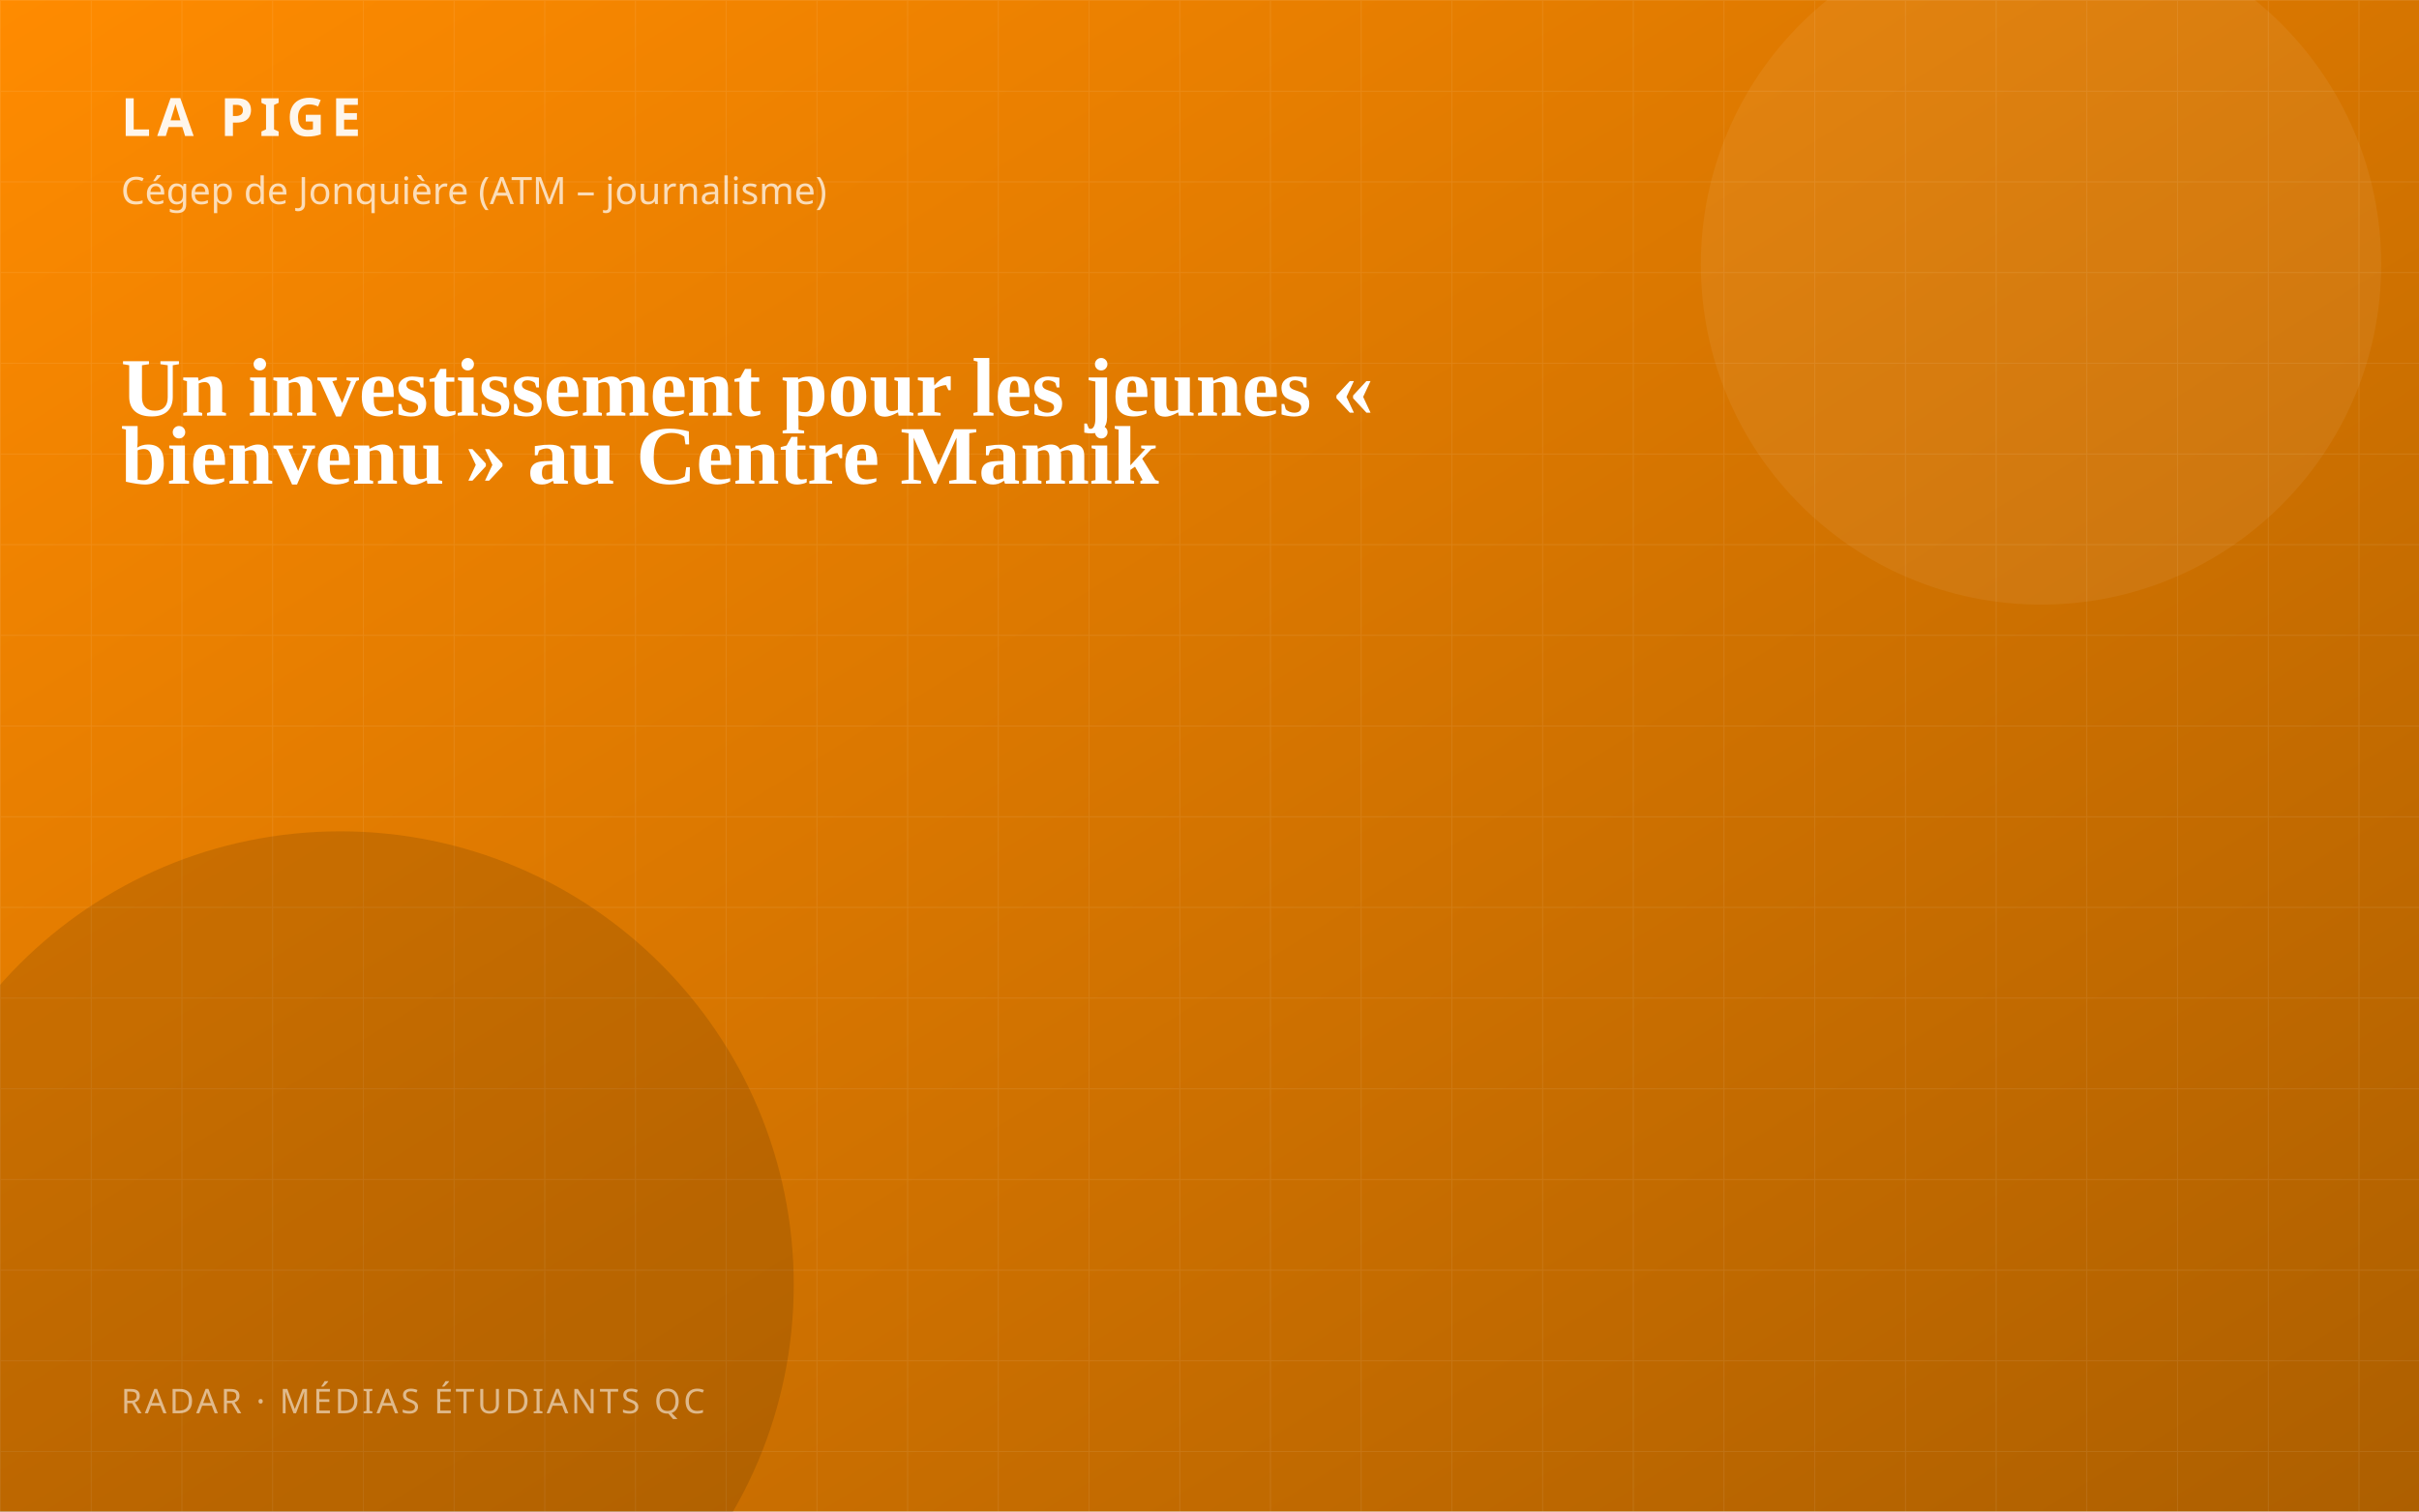
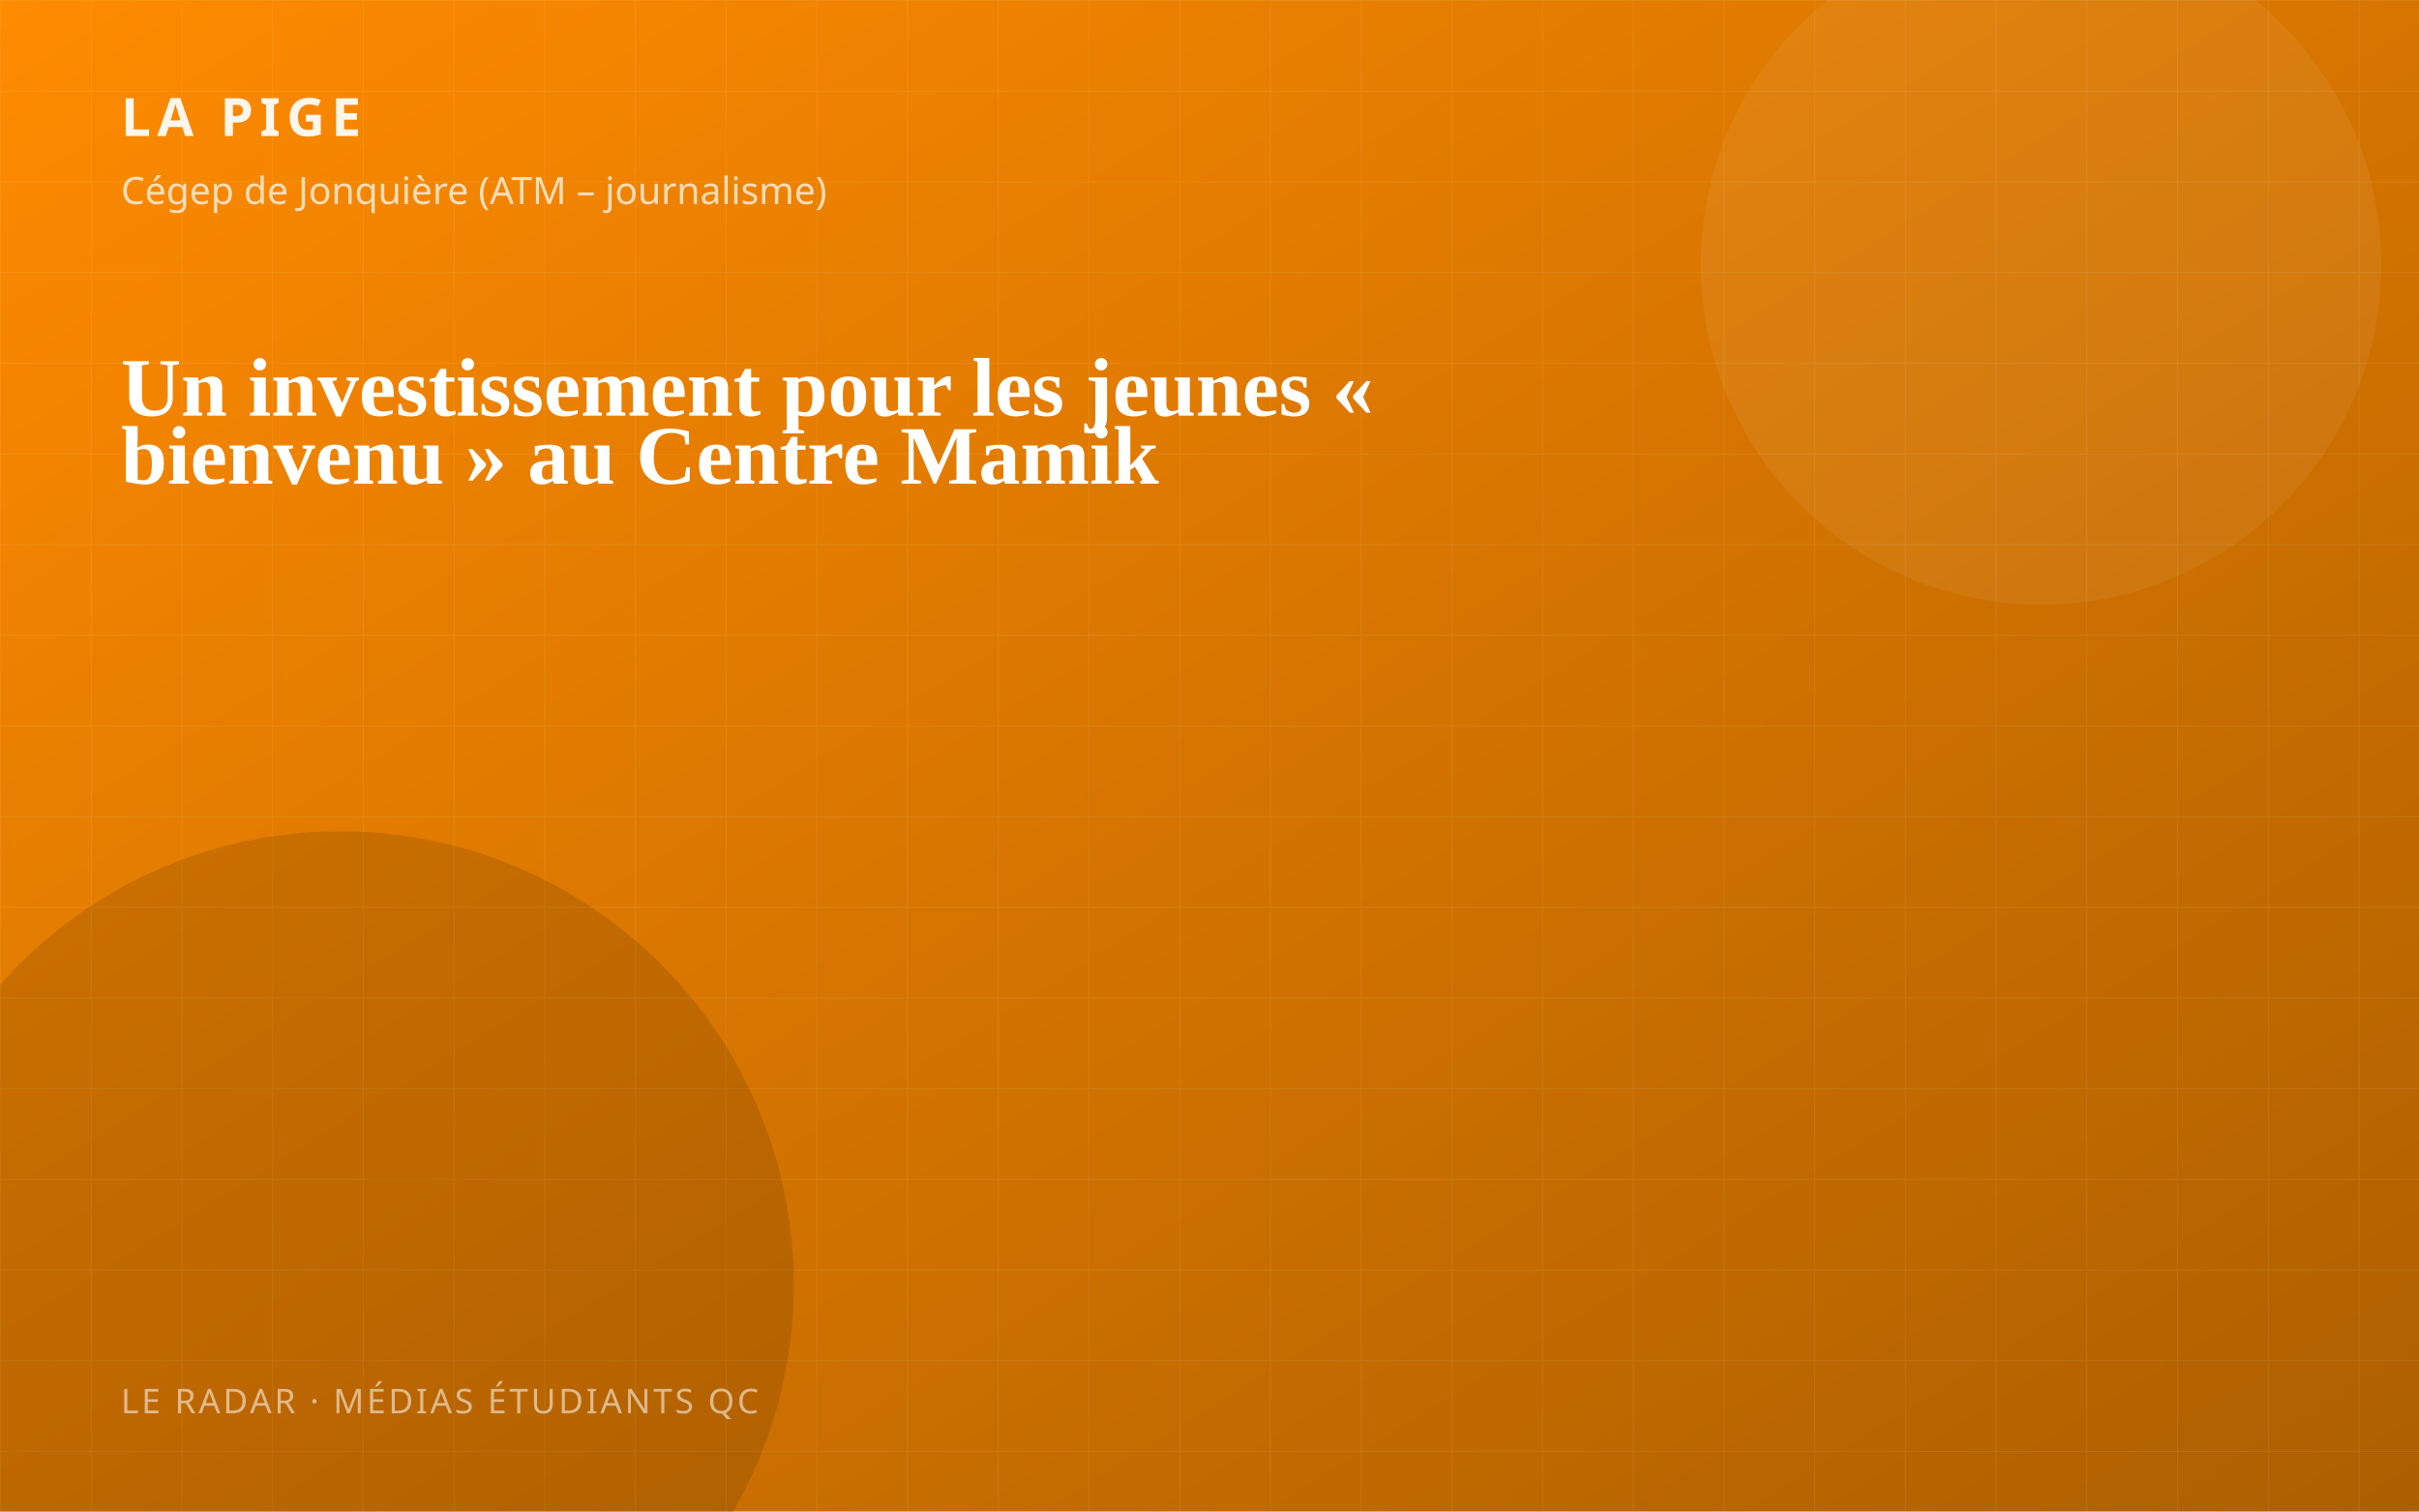
<svg xmlns="http://www.w3.org/2000/svg" width="1280" height="800" viewBox="0 0 1280 800" role="img" aria-label="Un investissement pour les jeunes « bienvenu » au Centre Mamik">
  <defs>
    <linearGradient id="bg" x1="0" y1="0" x2="1" y2="1">
      <stop offset="0%" stop-color="#FF8B00" />
      <stop offset="100%" stop-color="#ad5f00" />
    </linearGradient>
    <pattern id="grid" width="48" height="48" patternUnits="userSpaceOnUse">
      <path d="M48 0H0V48" fill="none" stroke="rgba(255,255,255,0.08)" stroke-width="1" />
    </pattern>
  </defs>
  <rect width="1280" height="800" fill="url(#bg)" />
  <rect width="1280" height="800" fill="url(#grid)" />
  <circle cx="1080" cy="140" r="180" fill="rgba(255,255,255,0.06)" />
  <circle cx="180" cy="680" r="240" fill="rgba(0,0,0,0.12)" />
  <text x="64" y="72" fill="rgba(255,255,255,0.92)" font-family="system-ui,Segoe UI,sans-serif" font-size="28" font-weight="700" letter-spacing="0.12em">LA PIGE</text>
  <text x="64" y="108" fill="rgba(255,255,255,0.72)" font-family="system-ui,Segoe UI,sans-serif" font-size="20" font-weight="500">Cégep de Jonquière (ATM – journalisme)</text>
  <text x="64" y="220" fill="#ffffff" font-family="Georgia,'Times New Roman',serif" font-size="44" font-weight="700">
    <tspan x="64" dy="0">Un investissement pour les jeunes «</tspan>
    <tspan x="64" dy="36">bienvenu » au Centre Mamik</tspan>
  </text>
-   <text x="64" y="748" fill="rgba(255,255,255,0.55)" font-family="system-ui,Segoe UI,sans-serif" font-size="18" letter-spacing="0.08em">RADAR · MÉDIAS ÉTUDIANTS QC</text>
+   <text x="64" y="748" fill="rgba(255,255,255,0.55)" font-family="system-ui,Segoe UI,sans-serif" font-size="18" letter-spacing="0.08em">LE RADAR · MÉDIAS ÉTUDIANTS QC</text>
</svg>
